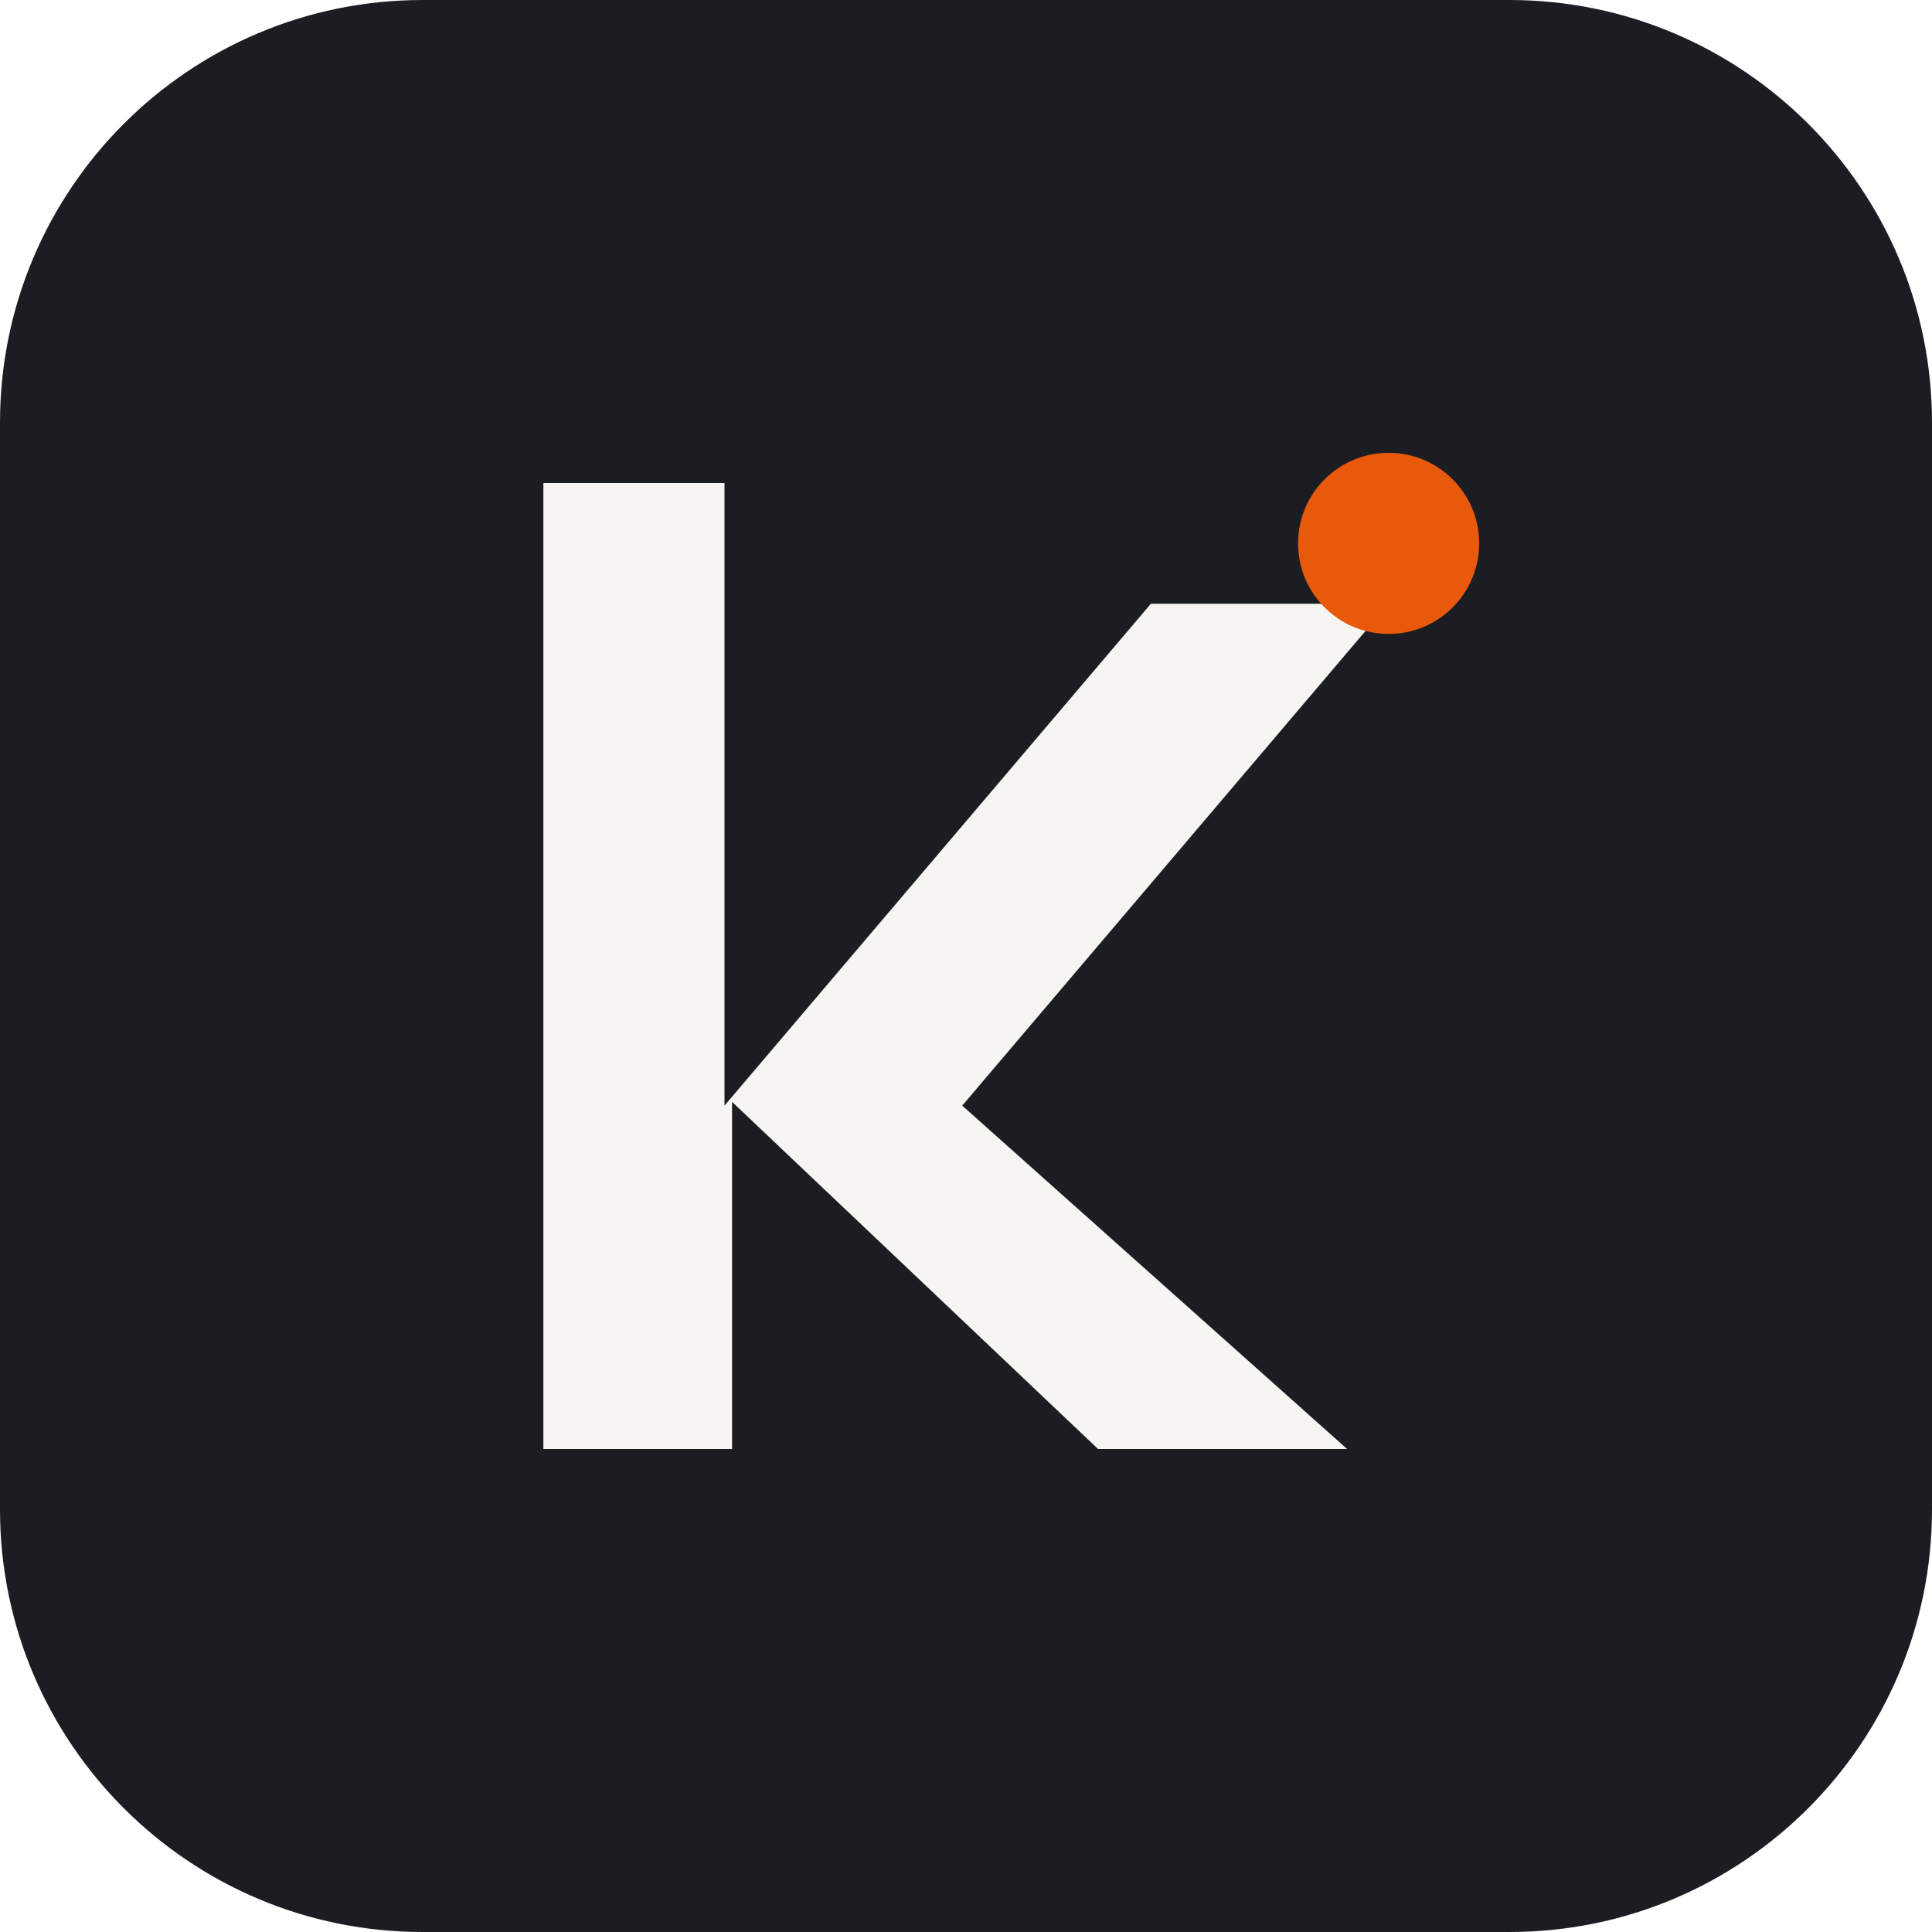
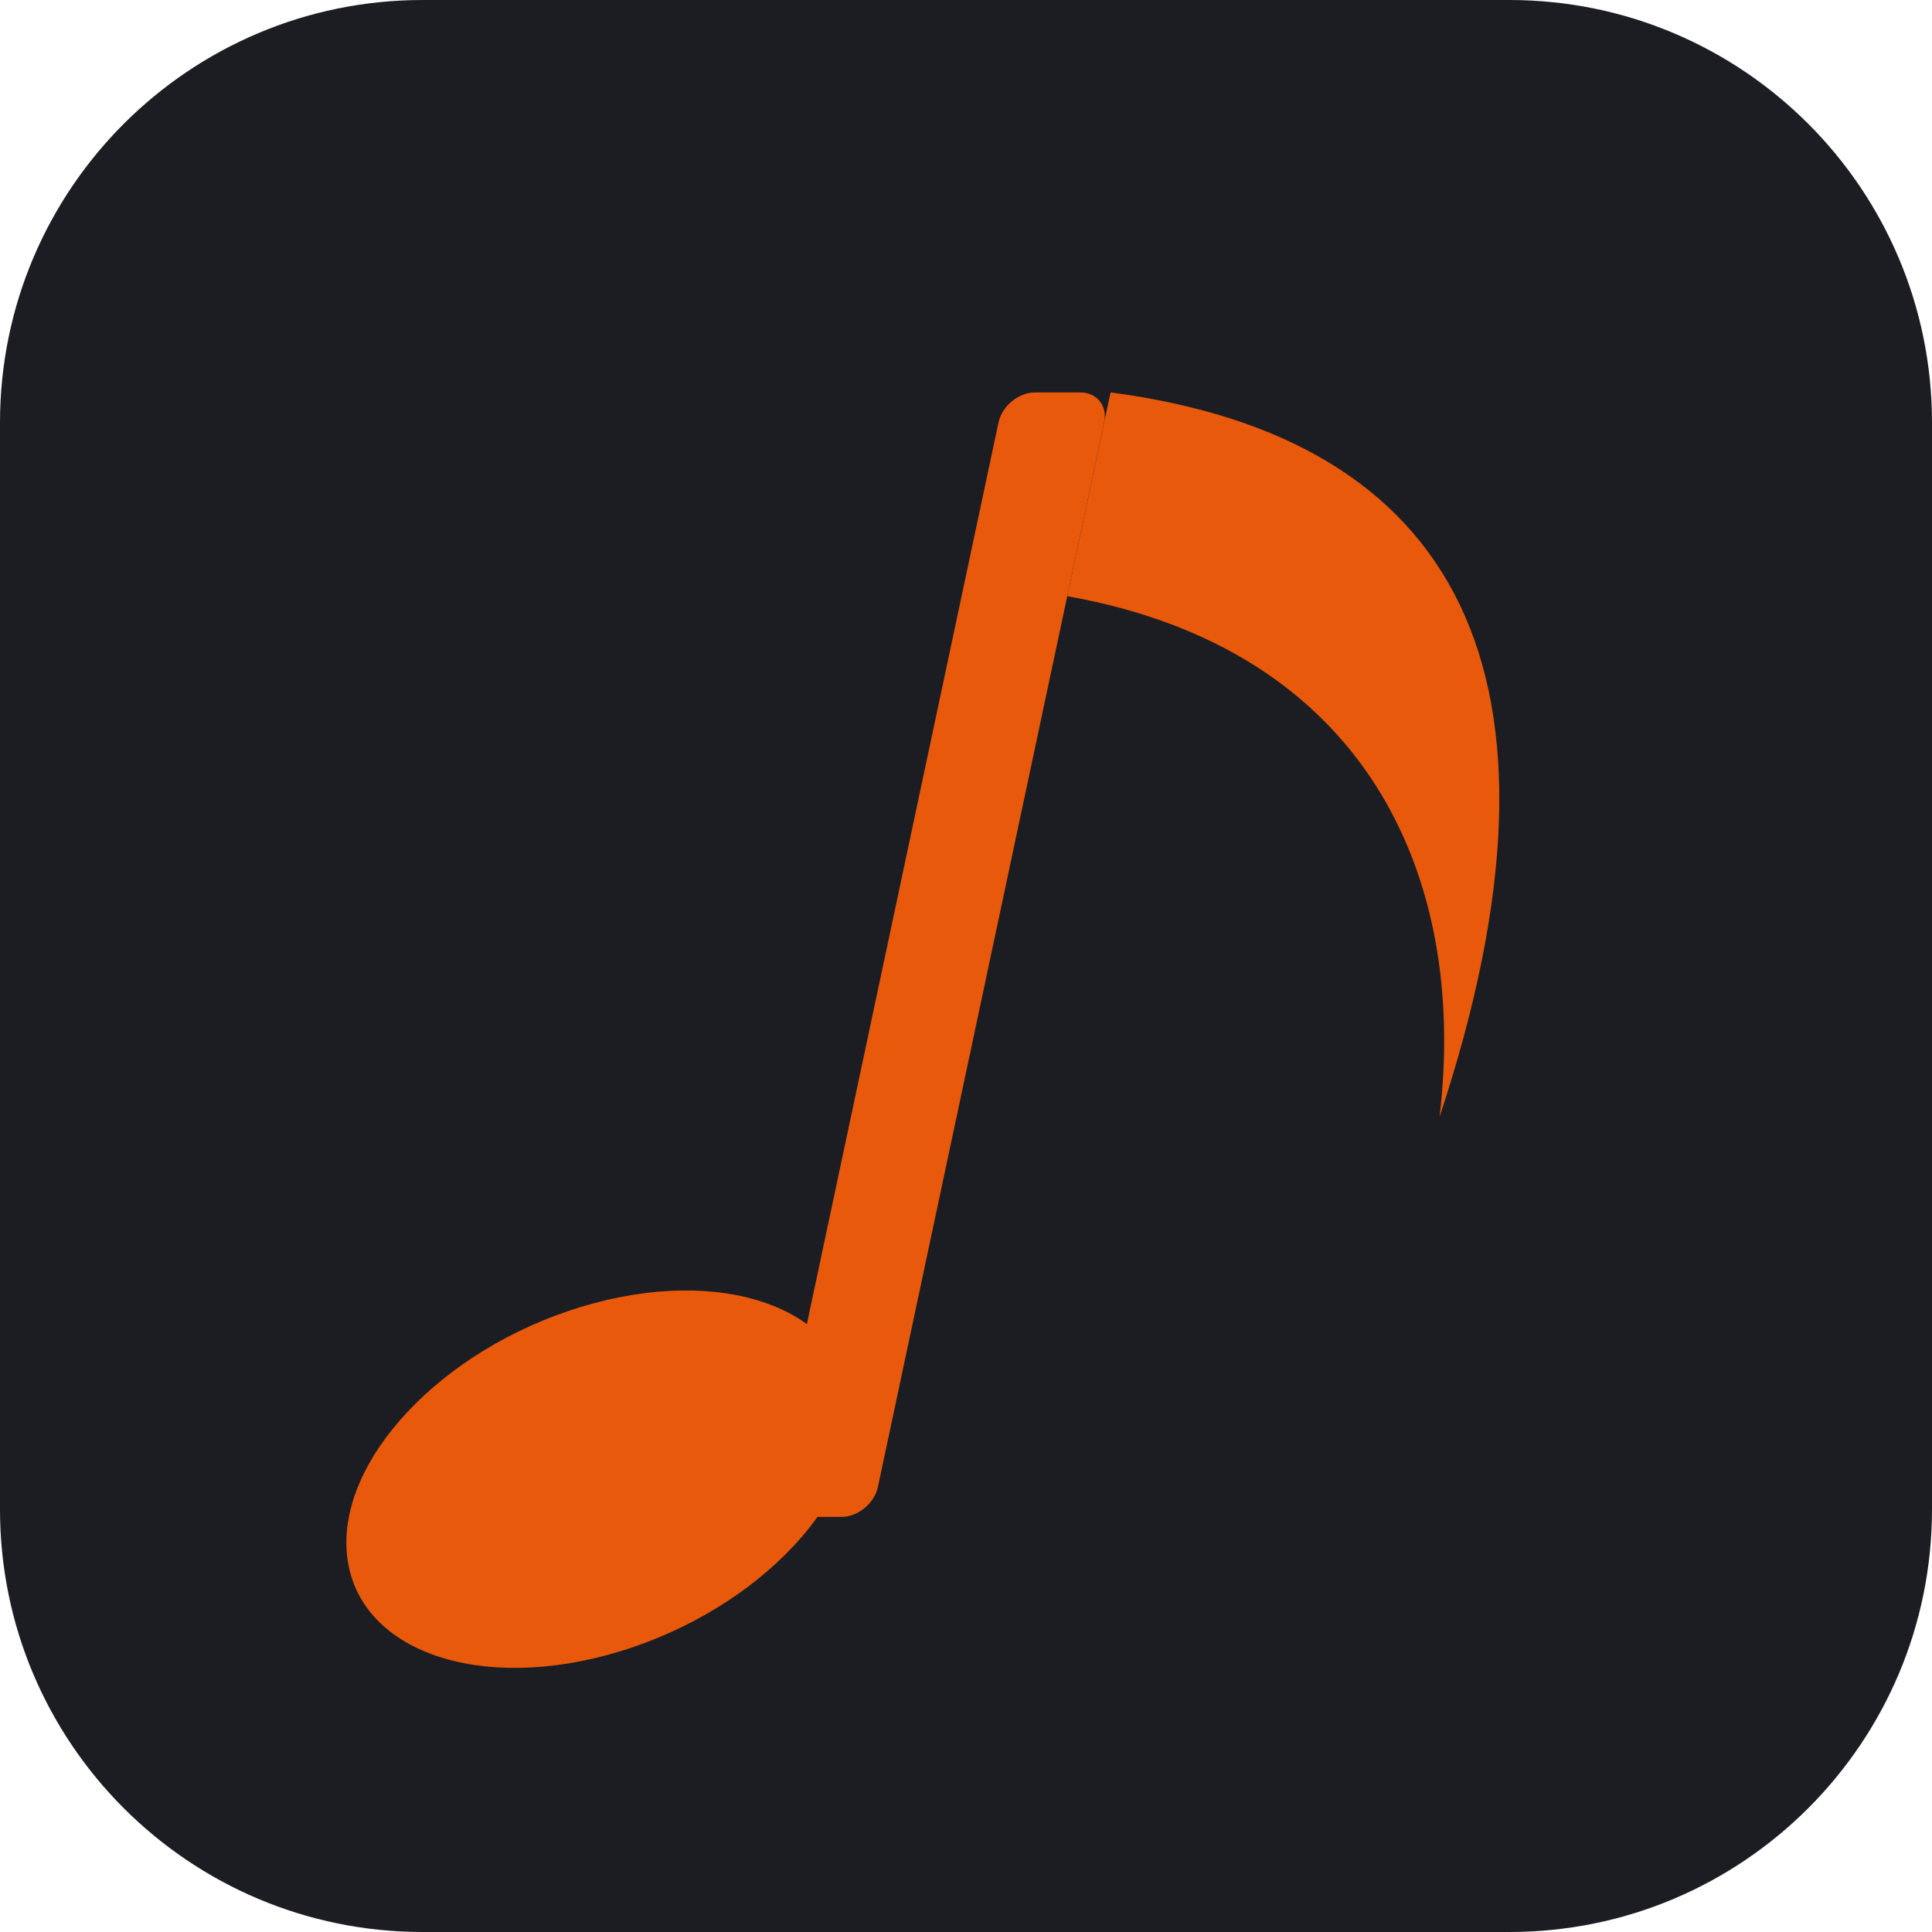
<svg xmlns="http://www.w3.org/2000/svg" viewBox="0 0 512 512">
  <rect width="512" height="512" rx="112" fill="#1b1d22" />
-   <path fill="#f6f5f2" d="M144 128h48v165l113-133h63L255 293l102 91h-66l-97-92v92h-50V128z" />
-   <circle cx="368" cy="144" r="24" fill="#e8590c" />
+   <g fill="#e8590c" transform="translate(256 256) skewX(-12) translate(-256 -256)">
+     <ellipse cx="188" cy="392" rx="66" ry="48" transform="rotate(-18 188 392)" />
+     <rect x="234" y="104" width="28" height="298" rx="8" />
+     <path d="M262 104 C 356 116, 404 178, 390 296 C 384 232, 344 172, 262 158 Z" />
+   </g>
</svg>
